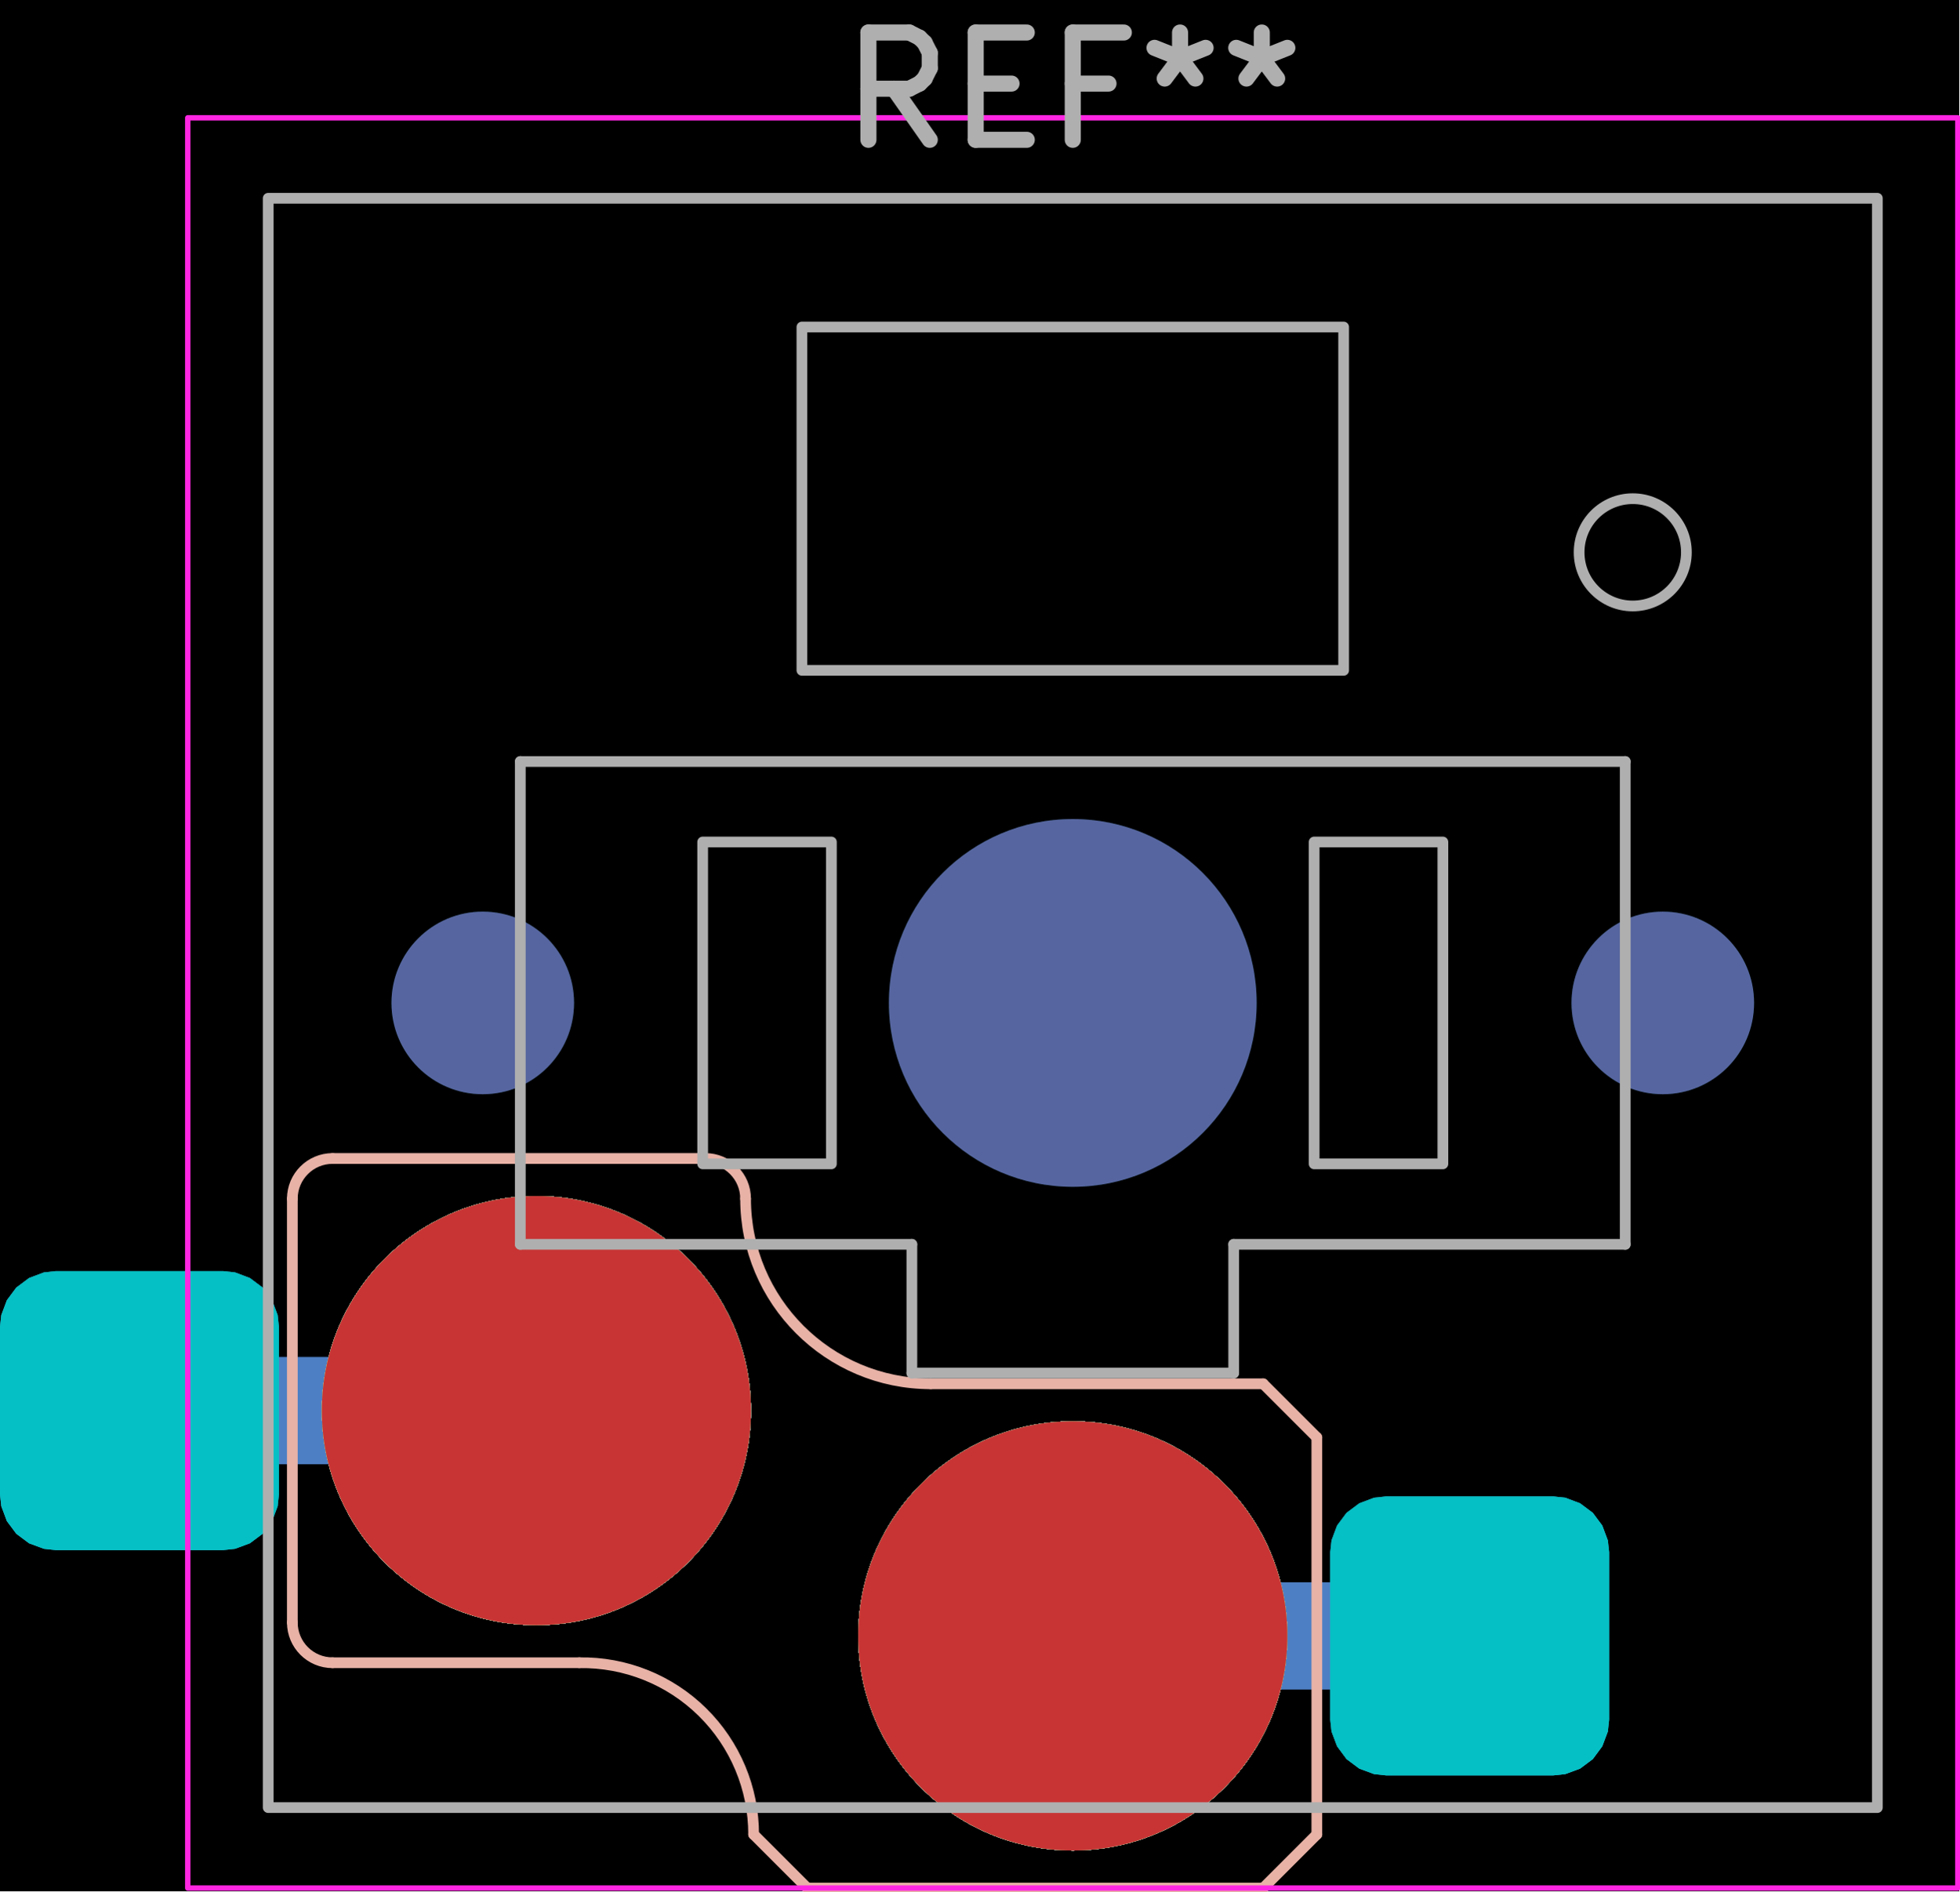
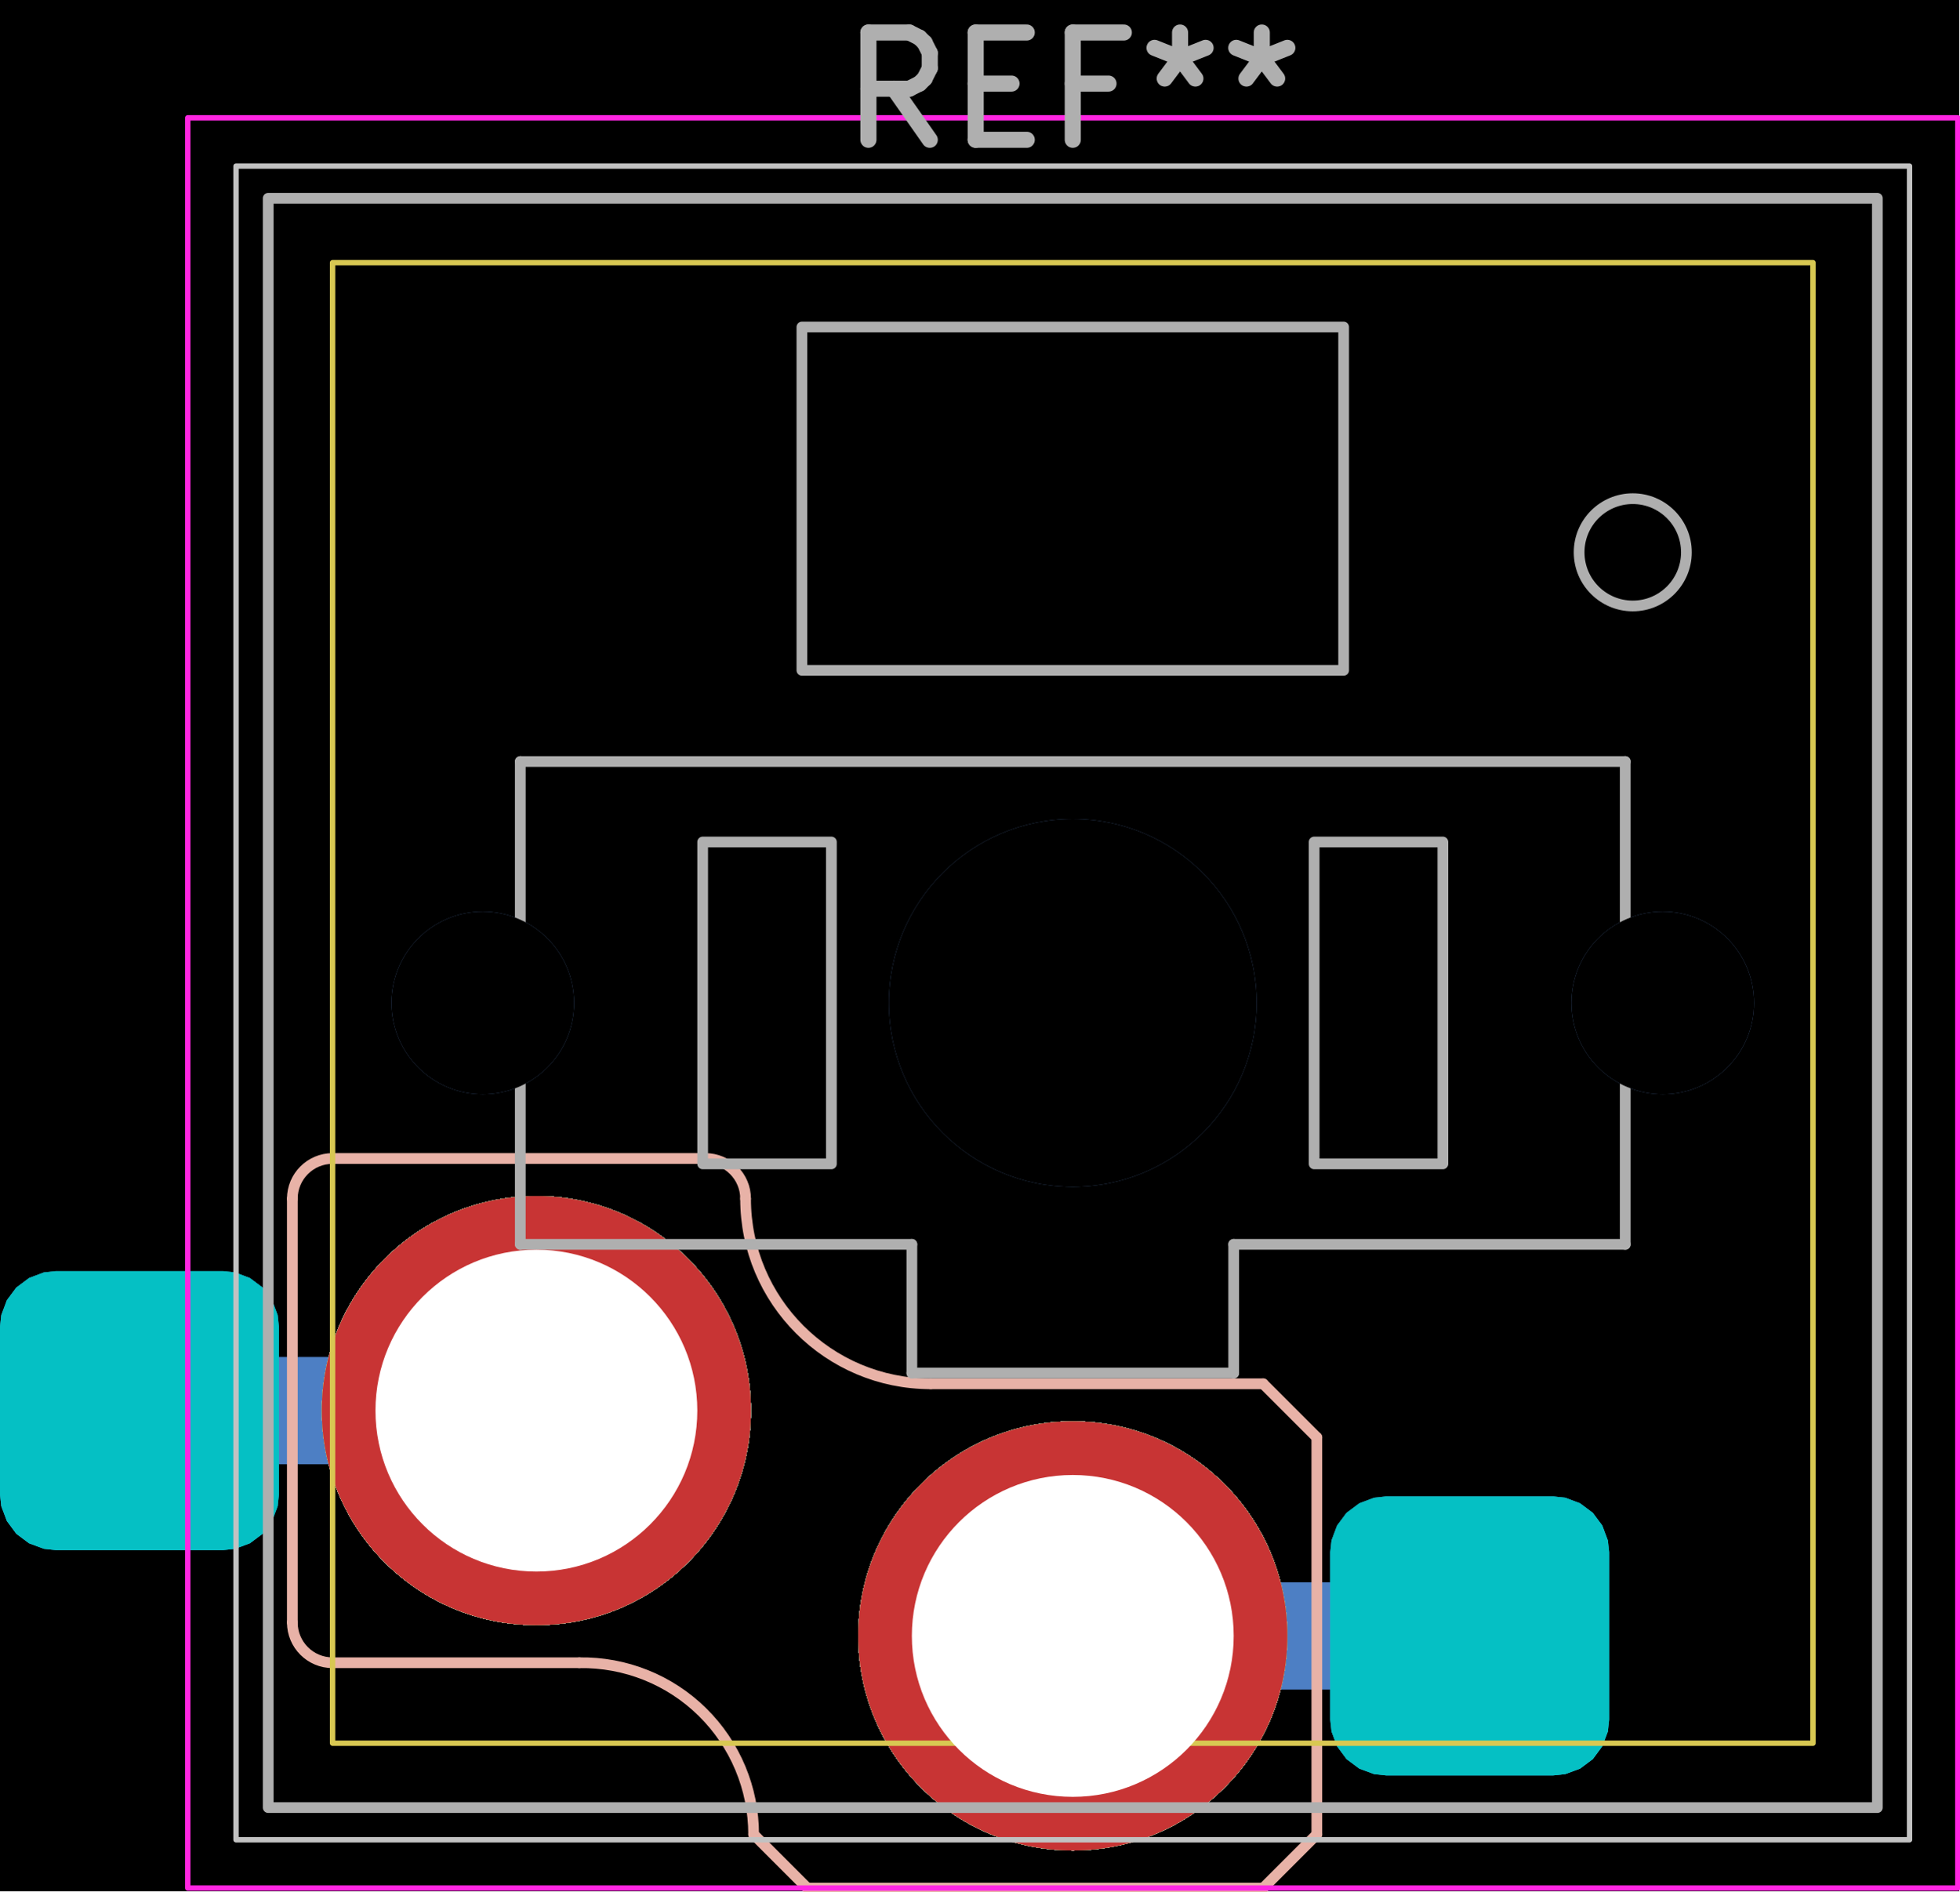
<svg xmlns="http://www.w3.org/2000/svg" version="1.1" width="100%" height="100%" viewBox="0 0 18.263 17.628" preserveAspectRatio="xMidYMid meet">
  <rect width="100%" height="100%" fill="black" />
  <g style="fill:#000000; fill-opacity:1;stroke:#000000; stroke-opacity:1; stroke-linecap:round; stroke-linejoin:round;" transform="translate(0 0) scale(1 1)">
</g>
  <g style="fill:#4D7FC4; fill-opacity:1; stroke:none;">
    <circle cx="10" cy="15.248" r="2" />
    <path style="fill:#4D7FC4; fill-opacity:1; stroke:none;fill-rule:evenodd;" d="M 10.05,15.748 10.05,14.748 13.95,14.748 13.95,15.748 Z" />
    <path style="fill:#4D7FC4; fill-opacity:1; stroke:none;fill-rule:evenodd;" d="M 12.4,14.468 12.412,14.358 12.464,14.219 12.552,14.101 12.671,14.012 12.809,13.96 12.92,13.948 14.48,13.948 14.591,13.96 14.729,14.012 14.848,14.101 14.936,14.219 14.988,14.358 15,14.468 15,16.028 14.988,16.139 14.936,16.277 14.848,16.396 14.729,16.485 14.591,16.536 14.48,16.548 12.92,16.548 12.809,16.536 12.671,16.485 12.552,16.396 12.464,16.277 12.412,16.139 12.4,16.028 Z" />
-     <path style="fill:#4D7FC4; fill-opacity:1; stroke:none;fill-rule:evenodd;" d="M 0,12.368 0.012,12.258 0.064,12.119 0.152,12.001 0.271,11.912 0.409,11.86 0.52,11.848 2.08,11.848 2.191,11.86 2.329,11.912 2.448,12.001 2.536,12.119 2.588,12.258 2.6,12.368 2.6,13.928 2.588,14.039 2.536,14.178 2.448,14.296 2.329,14.385 2.191,14.436 2.08,14.448 0.52,14.448 0.409,14.436 0.271,14.385 0.152,14.296 0.064,14.178 0.012,14.039 0,13.928 Z" />
+     <path style="fill:#4D7FC4; fill-opacity:1; stroke:none;fill-rule:evenodd;" d="M 0,12.368 0.012,12.258 0.064,12.119 0.152,12.001 0.271,11.912 0.409,11.86 0.52,11.848 2.08,11.848 2.191,11.86 2.329,11.912 2.448,12.001 2.536,12.119 2.588,12.258 2.6,12.368 2.6,13.928 2.588,14.039 2.536,14.177 2.448,14.296 2.329,14.385 2.191,14.436 2.08,14.448 0.52,14.448 0.409,14.436 0.271,14.385 0.152,14.296 0.064,14.177 0.012,14.039 0,13.928 Z" />
    <path style="fill:#4D7FC4; fill-opacity:1; stroke:none;fill-rule:evenodd;" d="M 1.05,13.648 1.05,12.648 4.95,12.648 4.95,13.648 Z" />
-   </g>
-   <g style="fill:#4D7FC4; fill-opacity:1; stroke:none;">
    <circle cx="5" cy="13.148" r="2" />
  </g>
  <g style="fill:#02FFEE; fill-opacity:0.4; stroke:none;">
    <circle cx="4.5" cy="9.348" r="0.851" />
-   </g>
-   <g style="fill:#02FFEE; fill-opacity:0.4; stroke:none;">
    <circle cx="10" cy="9.348" r="1.714" />
-   </g>
-   <g style="fill:#02FFEE; fill-opacity:0.4; stroke:none;">
    <circle cx="15.5" cy="9.348" r="0.851" />
-   </g>
-   <g style="fill:#02FFEE; fill-opacity:0.4; stroke:none;">
    <circle cx="10" cy="15.248" r="2" />
    <path style="fill:#02FFEE; fill-opacity:0.4; stroke:none;fill-rule:evenodd;" d="M 12.4,14.468 12.412,14.358 12.464,14.219 12.552,14.101 12.671,14.012 12.809,13.96 12.92,13.948 14.48,13.948 14.591,13.96 14.729,14.012 14.848,14.101 14.936,14.219 14.988,14.358 15,14.468 15,16.028 14.988,16.139 14.936,16.277 14.848,16.396 14.729,16.485 14.591,16.536 14.48,16.548 12.92,16.548 12.809,16.536 12.671,16.485 12.552,16.396 12.464,16.277 12.412,16.139 12.4,16.028 Z" />
-     <path style="fill:#02FFEE; fill-opacity:0.4; stroke:none;fill-rule:evenodd;" d="M 0,12.368 0.012,12.258 0.064,12.119 0.152,12.001 0.271,11.912 0.409,11.86 0.52,11.848 2.08,11.848 2.191,11.86 2.329,11.912 2.448,12.001 2.536,12.119 2.588,12.258 2.6,12.368 2.6,13.928 2.588,14.039 2.536,14.178 2.448,14.296 2.329,14.385 2.191,14.436 2.08,14.448 0.52,14.448 0.409,14.436 0.271,14.385 0.152,14.296 0.064,14.178 0.012,14.039 0,13.928 Z" />
-   </g>
-   <g style="fill:#02FFEE; fill-opacity:0.4; stroke:none;">
+     <path style="fill:#02FFEE; fill-opacity:0.4; stroke:none;fill-rule:evenodd;" d="M 0,12.368 0.012,12.258 0.064,12.119 0.152,12.001 0.271,11.912 0.409,11.86 0.52,11.848 2.08,11.848 2.191,11.86 2.329,11.912 2.448,12.001 2.536,12.119 2.588,12.258 2.6,12.368 2.6,13.928 2.588,14.039 2.536,14.177 2.448,14.296 2.329,14.385 2.191,14.436 2.08,14.448 0.52,14.448 0.409,14.436 0.271,14.385 0.152,14.296 0.064,14.177 0.012,14.039 0,13.928 Z" />
    <circle cx="5" cy="13.148" r="2" />
    <path style="fill:#00C2C2; fill-opacity:0.9; stroke:none;fill-rule:evenodd;" d="M 12.4,14.468 12.412,14.358 12.464,14.219 12.552,14.101 12.671,14.012 12.809,13.96 12.92,13.948 14.48,13.948 14.591,13.96 14.729,14.012 14.848,14.101 14.936,14.219 14.988,14.358 15,14.468 15,16.028 14.988,16.139 14.936,16.277 14.848,16.396 14.729,16.485 14.591,16.536 14.48,16.548 12.92,16.548 12.809,16.536 12.671,16.485 12.552,16.396 12.464,16.277 12.412,16.139 12.4,16.028 Z" />
-     <path style="fill:#00C2C2; fill-opacity:0.9; stroke:none;fill-rule:evenodd;" d="M 0,12.368 0.012,12.258 0.064,12.119 0.152,12.001 0.271,11.912 0.409,11.86 0.52,11.848 2.08,11.848 2.191,11.86 2.329,11.912 2.448,12.001 2.536,12.119 2.588,12.258 2.6,12.368 2.6,13.928 2.588,14.039 2.536,14.178 2.448,14.296 2.329,14.385 2.191,14.436 2.08,14.448 0.52,14.448 0.409,14.436 0.271,14.385 0.152,14.296 0.064,14.178 0.012,14.039 0,13.928 Z" />
+     <path style="fill:#00C2C2; fill-opacity:0.9; stroke:none;fill-rule:evenodd;" d="M 0,12.368 0.012,12.258 0.064,12.119 0.152,12.001 0.271,11.912 0.409,11.86 0.52,11.848 2.08,11.848 2.191,11.86 2.329,11.912 2.448,12.001 2.536,12.119 2.588,12.258 2.6,12.368 2.6,13.928 2.588,14.039 2.536,14.177 2.448,14.296 2.329,14.385 2.191,14.436 2.08,14.448 0.52,14.448 0.409,14.436 0.271,14.385 0.152,14.296 0.064,14.177 0.012,14.039 0,13.928 Z" />
  </g>
  <g style="fill:none;  stroke:#E8B2A7; stroke-width:0.1; stroke-opacity:1;  stroke-linecap:round; stroke-linejoin:round;">
    <path d="M2.725 15.123 L2.725 11.173 " />
    <path d="M3.1 10.798 L6.575 10.798 " />
    <path d="M3.1 15.498 L5.4 15.498 " />
    <path d="M7.525 17.598 L7.025 17.098 " />
    <path d="M8.675 12.898 L11.775 12.898 " />
    <path d="M11.775 17.598 L7.525 17.598 " />
    <path d="M12.275 13.398 L11.775 12.898 " />
    <path d="M12.275 13.398 L12.275 17.098 " />
    <path d="M12.275 17.098 L11.775 17.598 " />
    <path d="M3.1 10.798 A0.375 0.375 0.0 0 0 2.725 11.173" />
    <path d="M2.725 15.123 A0.375 0.375 0.0 0 0 3.1 15.498" />
    <path d="M7.025 17.098 A1.6 1.6 0.0 0 0 5.4 15.498" />
    <path d="M6.95 11.173 A0.375 0.375 0.0 0 0 6.575 10.798" />
    <path d="M6.95 11.173 A1.725 1.725 0.0 0 0 8.675 12.898" />
  </g>
  <g style="fill:#F2EDA1; fill-opacity:1; stroke:none;">
    <circle cx="10" cy="15.248" r="2" />
-   </g>
-   <g style="fill:#F2EDA1; fill-opacity:1; stroke:none;">
-     <circle cx="5" cy="13.148" r="2" />
-   </g>
-   <g style="fill:#E8B2A7; fill-opacity:1; stroke:none;">
-     <circle cx="10" cy="15.248" r="2" />
-   </g>
-   <g style="fill:#E8B2A7; fill-opacity:1; stroke:none;">
-     <circle cx="5" cy="13.148" r="2" />
-   </g>
-   <g style="fill:#28CCD9; fill-opacity:1; stroke:none;">
-     <circle cx="10" cy="15.248" r="2" />
-   </g>
-   <g style="fill:#28CCD9; fill-opacity:1; stroke:none;">
-     <circle cx="5" cy="13.148" r="2" />
-   </g>
-   <g style="fill:#A7A5C6; fill-opacity:1; stroke:none;">
-     <circle cx="10" cy="15.248" r="2" />
-   </g>
-   <g style="fill:#A7A5C6; fill-opacity:1; stroke:none;">
+     <circle cx="5" cy="13.148" r="2" />
+   </g>
+   <g style="fill:#E8B2A7; fill-opacity:1; stroke:none;">
+     <circle cx="10" cy="15.248" r="2" />
+     <circle cx="5" cy="13.148" r="2" />
+   </g>
+   <g style="fill:#28CCD9; fill-opacity:1; stroke:none;">
+     <circle cx="10" cy="15.248" r="2" />
+     <circle cx="5" cy="13.148" r="2" />
+   </g>
+   <g style="fill:#A7A5C6; fill-opacity:1; stroke:none;">
+     <circle cx="10" cy="15.248" r="2" />
    <circle cx="5" cy="13.148" r="2" />
  </g>
  <g style="fill:#F76F8E; fill-opacity:1; stroke:none;">
    <circle cx="10" cy="15.248" r="2" />
+     <circle cx="5" cy="13.148" r="2" />
+   </g>
+   <g style="fill:#5BC3EB; fill-opacity:1; stroke:none;">
+     <circle cx="10" cy="15.248" r="2" />
+     <circle cx="5" cy="13.148" r="2" />
+   </g>
+   <g style="fill:#ED7C33; fill-opacity:1; stroke:none;">
+     <circle cx="10" cy="15.248" r="2" />
+     <circle cx="5" cy="13.148" r="2" />
+   </g>
+   <g style="fill:#F2EDA1; fill-opacity:1; stroke:none;">
+     <circle cx="10" cy="15.248" r="2" />
+     <circle cx="5" cy="13.148" r="2" />
+   </g>
+   <g style="fill:#E8B2A7; fill-opacity:1; stroke:none;">
+     <circle cx="10" cy="15.248" r="2" />
+     <circle cx="5" cy="13.148" r="2" />
+   </g>
+   <g style="fill:#28CCD9; fill-opacity:1; stroke:none;">
+     <circle cx="10" cy="15.248" r="2" />
+     <circle cx="5" cy="13.148" r="2" />
+   </g>
+   <g style="fill:#A7A5C6; fill-opacity:1; stroke:none;">
+     <circle cx="10" cy="15.248" r="2" />
+     <circle cx="5" cy="13.148" r="2" />
  </g>
  <g style="fill:#F76F8E; fill-opacity:1; stroke:none;">
+     <circle cx="10" cy="15.248" r="2" />
    <circle cx="5" cy="13.148" r="2" />
  </g>
  <g style="fill:#5BC3EB; fill-opacity:1; stroke:none;">
    <circle cx="10" cy="15.248" r="2" />
+     <circle cx="5" cy="13.148" r="2" />
+   </g>
+   <g style="fill:#ED7C33; fill-opacity:1; stroke:none;">
+     <circle cx="10" cy="15.248" r="2" />
+     <circle cx="5" cy="13.148" r="2" />
+   </g>
+   <g style="fill:#F2EDA1; fill-opacity:1; stroke:none;">
+     <circle cx="10" cy="15.248" r="2" />
+     <circle cx="5" cy="13.148" r="2" />
+   </g>
+   <g style="fill:#E8B2A7; fill-opacity:1; stroke:none;">
+     <circle cx="10" cy="15.248" r="2" />
+     <circle cx="5" cy="13.148" r="2" />
+   </g>
+   <g style="fill:#28CCD9; fill-opacity:1; stroke:none;">
+     <circle cx="10" cy="15.248" r="2" />
+     <circle cx="5" cy="13.148" r="2" />
+   </g>
+   <g style="fill:#A7A5C6; fill-opacity:1; stroke:none;">
+     <circle cx="10" cy="15.248" r="2" />
+     <circle cx="5" cy="13.148" r="2" />
+   </g>
+   <g style="fill:#F76F8E; fill-opacity:1; stroke:none;">
+     <circle cx="10" cy="15.248" r="2" />
+     <circle cx="5" cy="13.148" r="2" />
  </g>
  <g style="fill:#5BC3EB; fill-opacity:1; stroke:none;">
+     <circle cx="10" cy="15.248" r="2" />
    <circle cx="5" cy="13.148" r="2" />
  </g>
  <g style="fill:#ED7C33; fill-opacity:1; stroke:none;">
    <circle cx="10" cy="15.248" r="2" />
-   </g>
-   <g style="fill:#ED7C33; fill-opacity:1; stroke:none;">
-     <circle cx="5" cy="13.148" r="2" />
-   </g>
-   <g style="fill:#F2EDA1; fill-opacity:1; stroke:none;">
-     <circle cx="10" cy="15.248" r="2" />
-   </g>
-   <g style="fill:#F2EDA1; fill-opacity:1; stroke:none;">
-     <circle cx="5" cy="13.148" r="2" />
-   </g>
-   <g style="fill:#E8B2A7; fill-opacity:1; stroke:none;">
-     <circle cx="10" cy="15.248" r="2" />
-   </g>
-   <g style="fill:#E8B2A7; fill-opacity:1; stroke:none;">
-     <circle cx="5" cy="13.148" r="2" />
-   </g>
-   <g style="fill:#28CCD9; fill-opacity:1; stroke:none;">
-     <circle cx="10" cy="15.248" r="2" />
-   </g>
-   <g style="fill:#28CCD9; fill-opacity:1; stroke:none;">
-     <circle cx="5" cy="13.148" r="2" />
-   </g>
-   <g style="fill:#A7A5C6; fill-opacity:1; stroke:none;">
-     <circle cx="10" cy="15.248" r="2" />
-   </g>
-   <g style="fill:#A7A5C6; fill-opacity:1; stroke:none;">
-     <circle cx="5" cy="13.148" r="2" />
-   </g>
-   <g style="fill:#F76F8E; fill-opacity:1; stroke:none;">
-     <circle cx="10" cy="15.248" r="2" />
-   </g>
-   <g style="fill:#F76F8E; fill-opacity:1; stroke:none;">
-     <circle cx="5" cy="13.148" r="2" />
-   </g>
-   <g style="fill:#5BC3EB; fill-opacity:1; stroke:none;">
-     <circle cx="10" cy="15.248" r="2" />
-   </g>
-   <g style="fill:#5BC3EB; fill-opacity:1; stroke:none;">
-     <circle cx="5" cy="13.148" r="2" />
-   </g>
-   <g style="fill:#ED7C33; fill-opacity:1; stroke:none;">
-     <circle cx="10" cy="15.248" r="2" />
-   </g>
-   <g style="fill:#ED7C33; fill-opacity:1; stroke:none;">
-     <circle cx="5" cy="13.148" r="2" />
-   </g>
-   <g style="fill:#F2EDA1; fill-opacity:1; stroke:none;">
-     <circle cx="10" cy="15.248" r="2" />
-   </g>
-   <g style="fill:#F2EDA1; fill-opacity:1; stroke:none;">
-     <circle cx="5" cy="13.148" r="2" />
-   </g>
-   <g style="fill:#E8B2A7; fill-opacity:1; stroke:none;">
-     <circle cx="10" cy="15.248" r="2" />
-   </g>
-   <g style="fill:#E8B2A7; fill-opacity:1; stroke:none;">
-     <circle cx="5" cy="13.148" r="2" />
-   </g>
-   <g style="fill:#28CCD9; fill-opacity:1; stroke:none;">
-     <circle cx="10" cy="15.248" r="2" />
-   </g>
-   <g style="fill:#28CCD9; fill-opacity:1; stroke:none;">
-     <circle cx="5" cy="13.148" r="2" />
-   </g>
-   <g style="fill:#A7A5C6; fill-opacity:1; stroke:none;">
-     <circle cx="10" cy="15.248" r="2" />
-   </g>
-   <g style="fill:#A7A5C6; fill-opacity:1; stroke:none;">
-     <circle cx="5" cy="13.148" r="2" />
-   </g>
-   <g style="fill:#F76F8E; fill-opacity:1; stroke:none;">
-     <circle cx="10" cy="15.248" r="2" />
-   </g>
-   <g style="fill:#F76F8E; fill-opacity:1; stroke:none;">
-     <circle cx="5" cy="13.148" r="2" />
-   </g>
-   <g style="fill:#5BC3EB; fill-opacity:1; stroke:none;">
-     <circle cx="10" cy="15.248" r="2" />
-   </g>
-   <g style="fill:#5BC3EB; fill-opacity:1; stroke:none;">
-     <circle cx="5" cy="13.148" r="2" />
-   </g>
-   <g style="fill:#ED7C33; fill-opacity:1; stroke:none;">
-     <circle cx="10" cy="15.248" r="2" />
-   </g>
-   <g style="fill:#ED7C33; fill-opacity:1; stroke:none;">
    <circle cx="5" cy="13.148" r="2" />
  </g>
  <g style="fill:#8DCB81; fill-opacity:1; stroke:none;">
    <circle cx="10" cy="15.248" r="2" />
-   </g>
-   <g style="fill:#8DCB81; fill-opacity:1; stroke:none;">
-     <circle cx="5" cy="13.148" r="2" />
-   </g>
-   <g style="fill:#F2EDA1; fill-opacity:1; stroke:none;">
-     <circle cx="10" cy="15.248" r="2" />
-   </g>
-   <g style="fill:#F2EDA1; fill-opacity:1; stroke:none;">
-     <circle cx="5" cy="13.148" r="2" />
-   </g>
-   <g style="fill:#E8B2A7; fill-opacity:1; stroke:none;">
-     <circle cx="10" cy="15.248" r="2" />
-   </g>
-   <g style="fill:#E8B2A7; fill-opacity:1; stroke:none;">
-     <circle cx="5" cy="13.148" r="2" />
-   </g>
-   <g style="fill:#28CCD9; fill-opacity:1; stroke:none;">
-     <circle cx="10" cy="15.248" r="2" />
-   </g>
-   <g style="fill:#28CCD9; fill-opacity:1; stroke:none;">
-     <circle cx="5" cy="13.148" r="2" />
-   </g>
-   <g style="fill:#A7A5C6; fill-opacity:1; stroke:none;">
-     <circle cx="10" cy="15.248" r="2" />
-   </g>
-   <g style="fill:#A7A5C6; fill-opacity:1; stroke:none;">
+     <circle cx="5" cy="13.148" r="2" />
+   </g>
+   <g style="fill:#F2EDA1; fill-opacity:1; stroke:none;">
+     <circle cx="10" cy="15.248" r="2" />
+     <circle cx="5" cy="13.148" r="2" />
+   </g>
+   <g style="fill:#E8B2A7; fill-opacity:1; stroke:none;">
+     <circle cx="10" cy="15.248" r="2" />
+     <circle cx="5" cy="13.148" r="2" />
+   </g>
+   <g style="fill:#28CCD9; fill-opacity:1; stroke:none;">
+     <circle cx="10" cy="15.248" r="2" />
+     <circle cx="5" cy="13.148" r="2" />
+   </g>
+   <g style="fill:#A7A5C6; fill-opacity:1; stroke:none;">
+     <circle cx="10" cy="15.248" r="2" />
    <circle cx="5" cy="13.148" r="2" />
  </g>
  <g style="fill:#DB628B; fill-opacity:1; stroke:none;">
    <circle cx="10" cy="15.248" r="2" />
-   </g>
-   <g style="fill:#DB628B; fill-opacity:1; stroke:none;">
    <circle cx="5" cy="13.148" r="2" />
  </g>
  <g style="fill:#4FCBCB; fill-opacity:1; stroke:none;">
    <circle cx="10" cy="15.248" r="2" />
-   </g>
-   <g style="fill:#4FCBCB; fill-opacity:1; stroke:none;">
    <circle cx="5" cy="13.148" r="2" />
  </g>
  <g style="fill:#CE7D2C; fill-opacity:1; stroke:none;">
    <circle cx="10" cy="15.248" r="2" />
-   </g>
-   <g style="fill:#CE7D2C; fill-opacity:1; stroke:none;">
    <circle cx="5" cy="13.148" r="2" />
  </g>
  <g style="fill:#7FC87F; fill-opacity:1; stroke:none;">
    <circle cx="10" cy="15.248" r="2" />
-   </g>
-   <g style="fill:#7FC87F; fill-opacity:1; stroke:none;">
    <circle cx="5" cy="13.148" r="2" />
  </g>
  <g style="fill:#C83434; fill-opacity:1; stroke:none;">
    <circle cx="10" cy="15.248" r="2" />
-   </g>
-   <g style="fill:#C83434; fill-opacity:1; stroke:none;">
    <circle cx="5" cy="13.148" r="2" />
  </g>
  <g style="fill:#D864FF; fill-opacity:0.4; stroke:none;">
    <circle cx="4.5" cy="9.348" r="0.851" />
-   </g>
-   <g style="fill:#D864FF; fill-opacity:0.4; stroke:none;">
    <circle cx="10" cy="9.348" r="1.714" />
-   </g>
-   <g style="fill:#D864FF; fill-opacity:0.4; stroke:none;">
    <circle cx="15.5" cy="9.348" r="0.851" />
    <path style="fill:none;  stroke:#FF26E2; stroke-width:0.05; stroke-opacity:1;  stroke-linecap:round; stroke-linejoin:round;fill:none" d="M 1.75,1.098 18.25,1.098 18.25,17.598 1.75,17.598 Z" />
  </g>
  <g style="fill:none;  stroke:#AFAFAF; stroke-width:0.15; stroke-opacity:1;  stroke-linecap:round; stroke-linejoin:round;">
    <text x="10" y="1.348" textLength="4.536" font-size="1.333" lengthAdjust="spacingAndGlyphs" text-anchor="middle" opacity="0" stroke-opacity="0">REF**</text>
    <g class="stroked-text">
      <path d="M8.667 1.303 L8.333 0.827 " />
      <path d="M8.095 1.303 L8.095 0.303 " />
      <path d="M8.095 0.303 L8.476 0.303 " />
      <path d="M8.476 0.303 L8.571 0.351 " />
      <path d="M8.571 0.351 L8.619 0.398 " />
-       <path d="M8.619 0.398 L8.667 0.493 " />
-       <path d="M8.667 0.493 L8.667 0.636 " />
+       <path d="M8.619 0.398 L8.667 0.494 " />
+       <path d="M8.667 0.494 L8.667 0.636 " />
      <path d="M8.667 0.636 L8.619 0.732 " />
      <path d="M8.619 0.732 L8.571 0.779 " />
      <path d="M8.571 0.779 L8.476 0.827 " />
      <path d="M8.476 0.827 L8.095 0.827 " />
      <path d="M9.095 0.779 L9.429 0.779 " />
      <path d="M9.571 1.303 L9.095 1.303 " />
      <path d="M9.095 1.303 L9.095 0.303 " />
      <path d="M9.095 0.303 L9.571 0.303 " />
      <path d="M10.333 0.779 L10 0.779 " />
      <path d="M10 1.303 L10 0.303 " />
      <path d="M10 0.303 L10.476 0.303 " />
      <path d="M11 0.303 L11 0.541 " />
      <path d="M10.762 0.446 L11 0.541 " />
      <path d="M11 0.541 L11.238 0.446 " />
      <path d="M10.857 0.732 L11 0.541 " />
      <path d="M11 0.541 L11.143 0.732 " />
      <path d="M11.762 0.303 L11.762 0.541 " />
      <path d="M11.524 0.446 L11.762 0.541 " />
      <path d="M11.762 0.541 L12 0.446 " />
      <path d="M11.619 0.732 L11.762 0.541 " />
      <path d="M11.762 0.541 L11.905 0.732 " />
    </g>
  </g>
  <g style="fill:none;  stroke:#AFAFAF; stroke-width:0.1; stroke-opacity:1;  stroke-linecap:round; stroke-linejoin:round;">
    <path d="M4.85 7.098 L4.85 11.598 " />
    <path d="M4.85 7.098 L15.15 7.098 " />
    <path d="M4.85 11.598 L8.5 11.598 " />
    <path d="M8.5 12.798 L8.5 11.598 " />
    <path d="M11.5 11.598 L11.5 12.798 " />
    <path d="M11.5 12.798 L8.5 12.798 " />
    <path d="M15.15 7.098 L15.15 11.598 " />
    <path d="M15.15 11.598 L11.5 11.598 " />
    <path style="fill:none;  stroke:#AFAFAF; stroke-width:0.1; stroke-opacity:1;  stroke-linecap:round; stroke-linejoin:round;fill:none" d="M 2.5,1.848 17.5,1.848 17.5,16.848 2.5,16.848 Z" />
    <path style="fill:none;  stroke:#AFAFAF; stroke-width:0.1; stroke-opacity:1;  stroke-linecap:round; stroke-linejoin:round;fill:none" d="M 7.475,3.048 12.525,3.048 12.525,6.248 7.475,6.248 Z" />
-     <path style="fill:none;  stroke:#AFAFAF; stroke-width:0.1; stroke-opacity:1;  stroke-linecap:round; stroke-linejoin:round;fill:none" d="M 7.75,7.848 6.55,7.848 6.55,10.848 7.75,10.848 Z" />
-     <path style="fill:none;  stroke:#AFAFAF; stroke-width:0.1; stroke-opacity:1;  stroke-linecap:round; stroke-linejoin:round;fill:none" d="M 13.45,7.848 12.25,7.848 12.25,10.848 13.45,10.848 Z" />
+     <path style="fill:none;  stroke:#AFAFAF; stroke-width:0.1; stroke-opacity:1;  stroke-linecap:round; stroke-linejoin:round;fill:none" d="M 6.55,7.848 7.75,7.848 7.75,10.848 6.55,10.848 Z" />
+     <path style="fill:none;  stroke:#AFAFAF; stroke-width:0.1; stroke-opacity:1;  stroke-linecap:round; stroke-linejoin:round;fill:none" d="M 12.25,7.848 13.45,7.848 13.45,10.848 12.25,10.848 Z" />
    <circle cx="15.22" cy="5.148" r="0.5" />
+     <path style="fill:none;  stroke:#D8C852; stroke-width:0.05; stroke-opacity:1;  stroke-linecap:round; stroke-linejoin:round;fill:none" d="M 3.1,2.448 16.9,2.448 16.9,16.248 3.1,16.248 Z" />
+     <path style="fill:none;  stroke:#C2C2C2; stroke-width:0.05; stroke-opacity:1;  stroke-linecap:round; stroke-linejoin:round;fill:none" d="M 2.2,1.548 17.8,1.548 17.8,17.148 2.2,17.148 Z" />
+   </g>
+   <g style="fill:#000000; fill-opacity:1; stroke:none;">
+     <circle cx="4.5" cy="9.348" r="0.851" />
+     <circle cx="10" cy="9.348" r="1.714" />
+     <circle cx="15.5" cy="9.348" r="0.851" />
+   </g>
+   <g style="fill:#FFFFFF; fill-opacity:1; stroke:none;">
+     <circle cx="10" cy="15.248" r="1.5" />
+   </g>
+   <g style="fill:#FFFFFF; fill-opacity:1; stroke:none;">
+     <circle cx="5" cy="13.148" r="1.5" />
  </g>
</svg>
